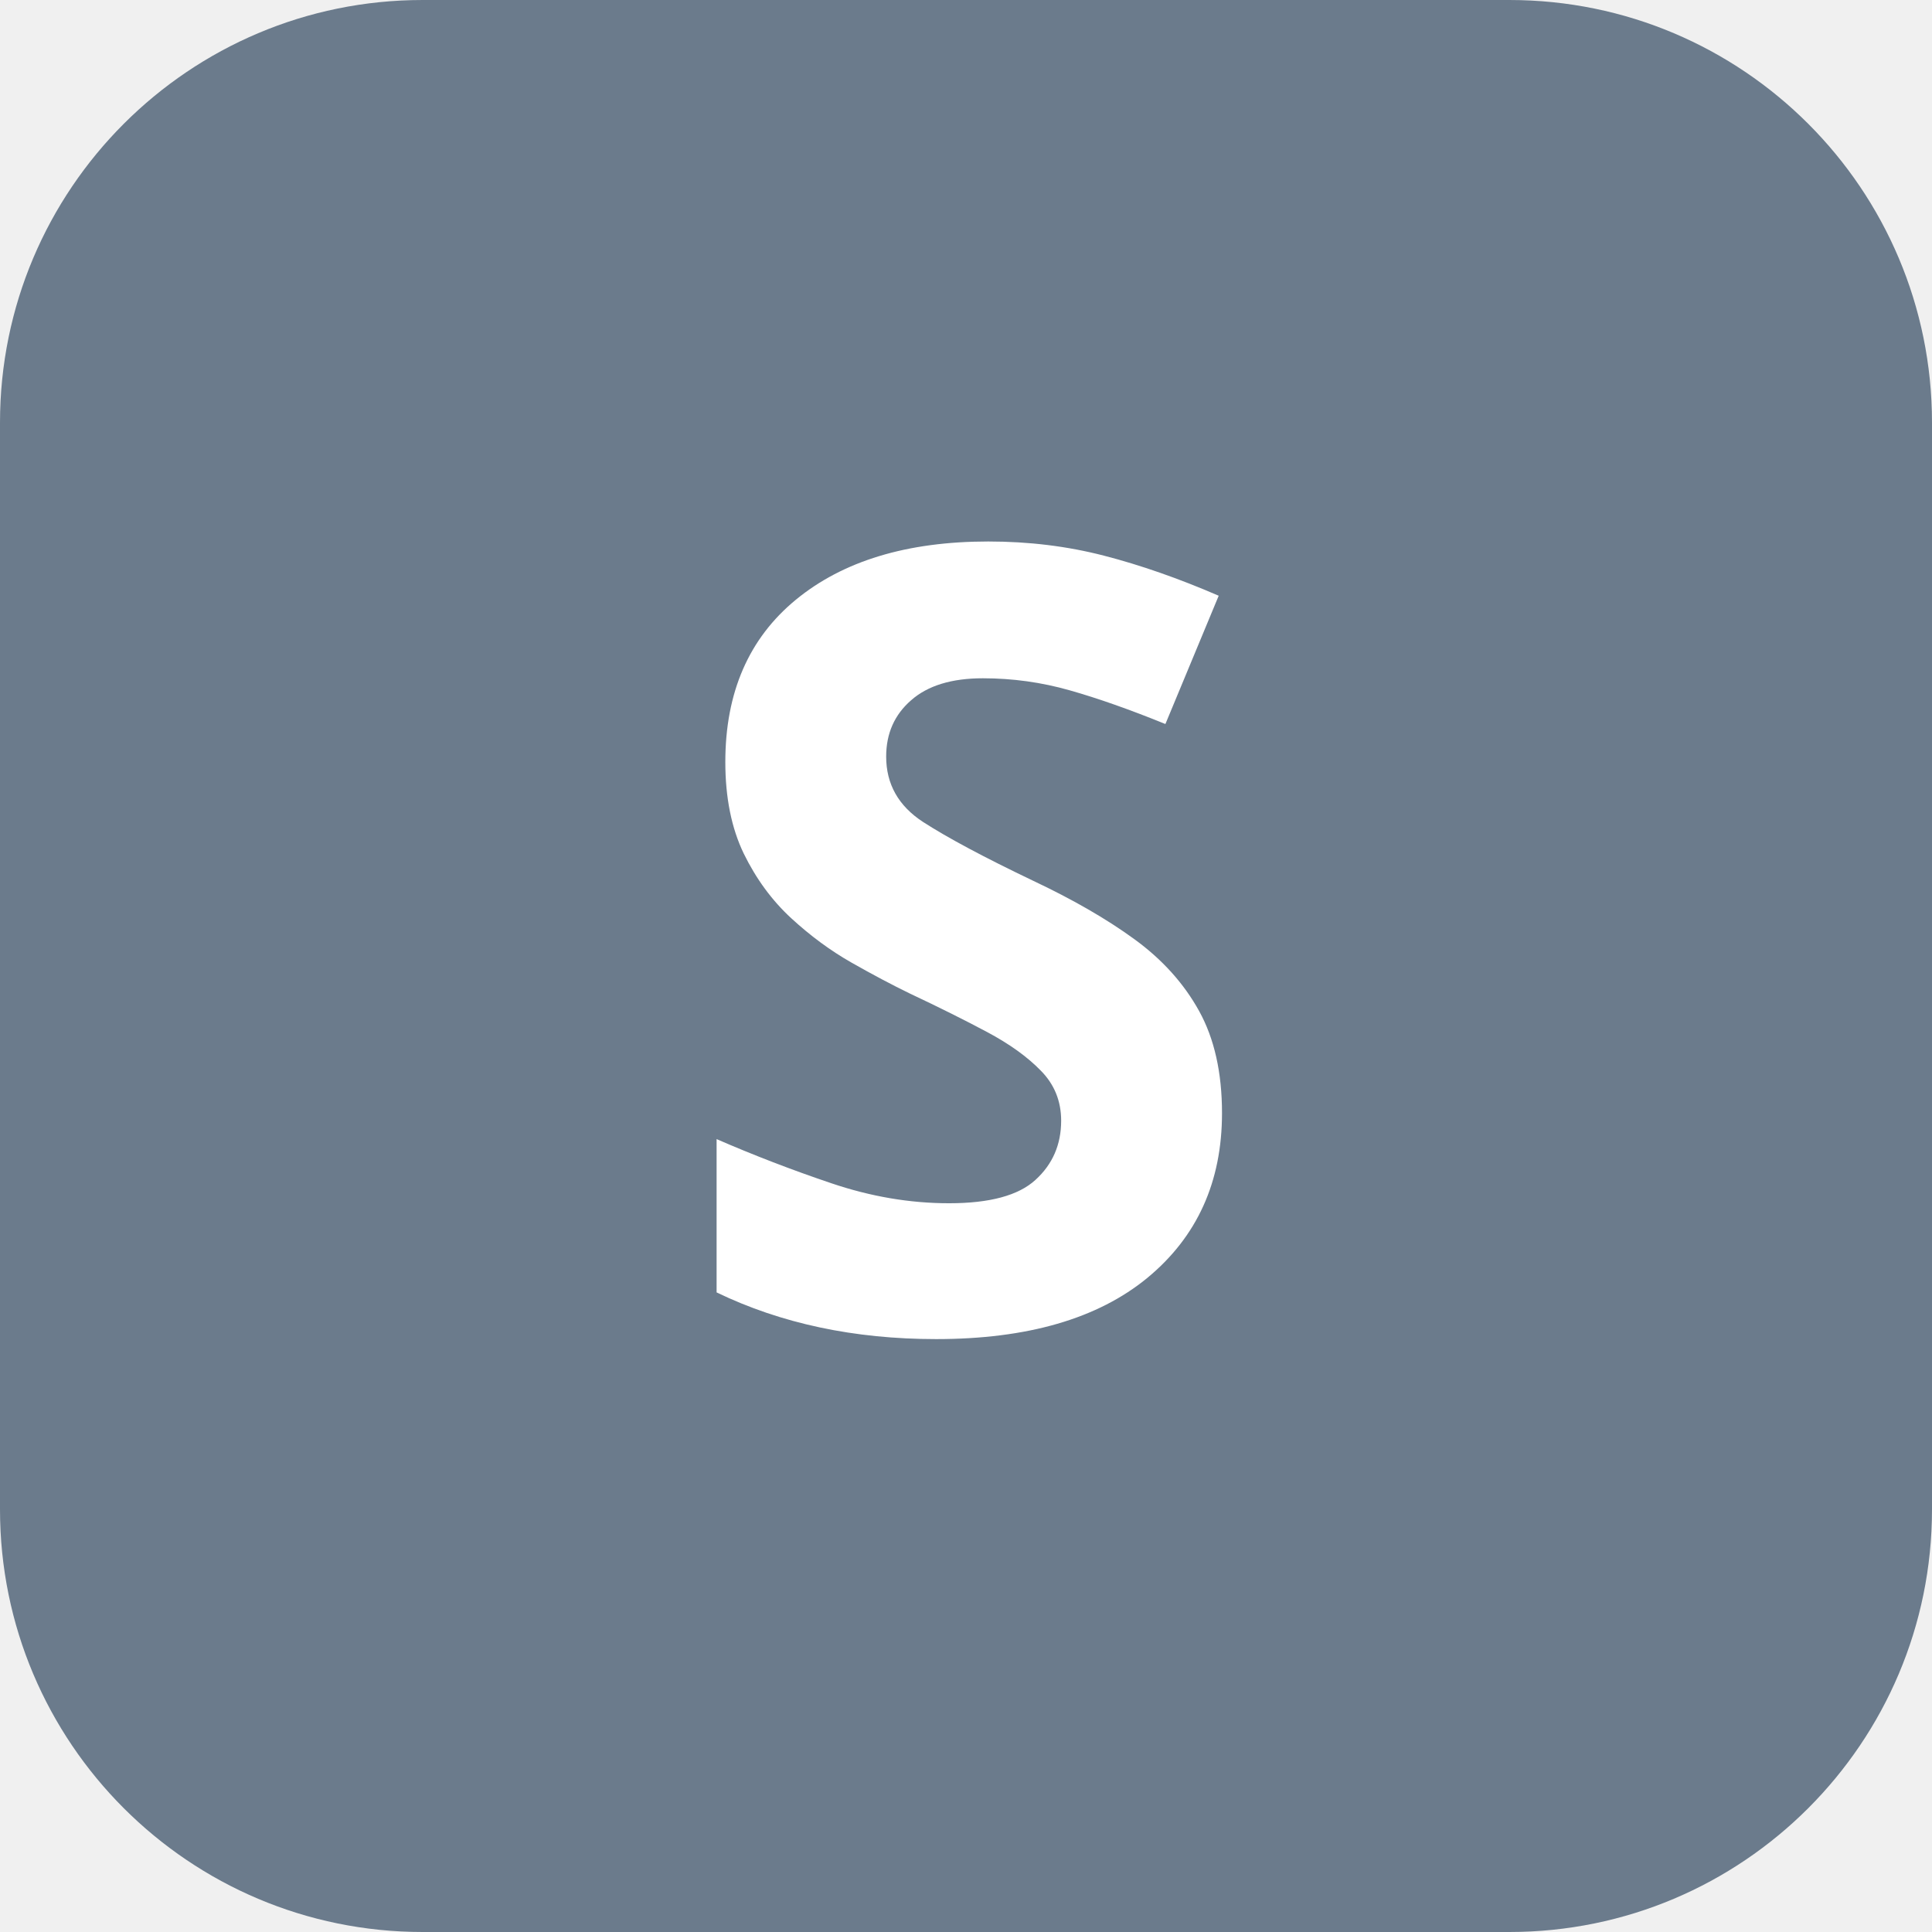
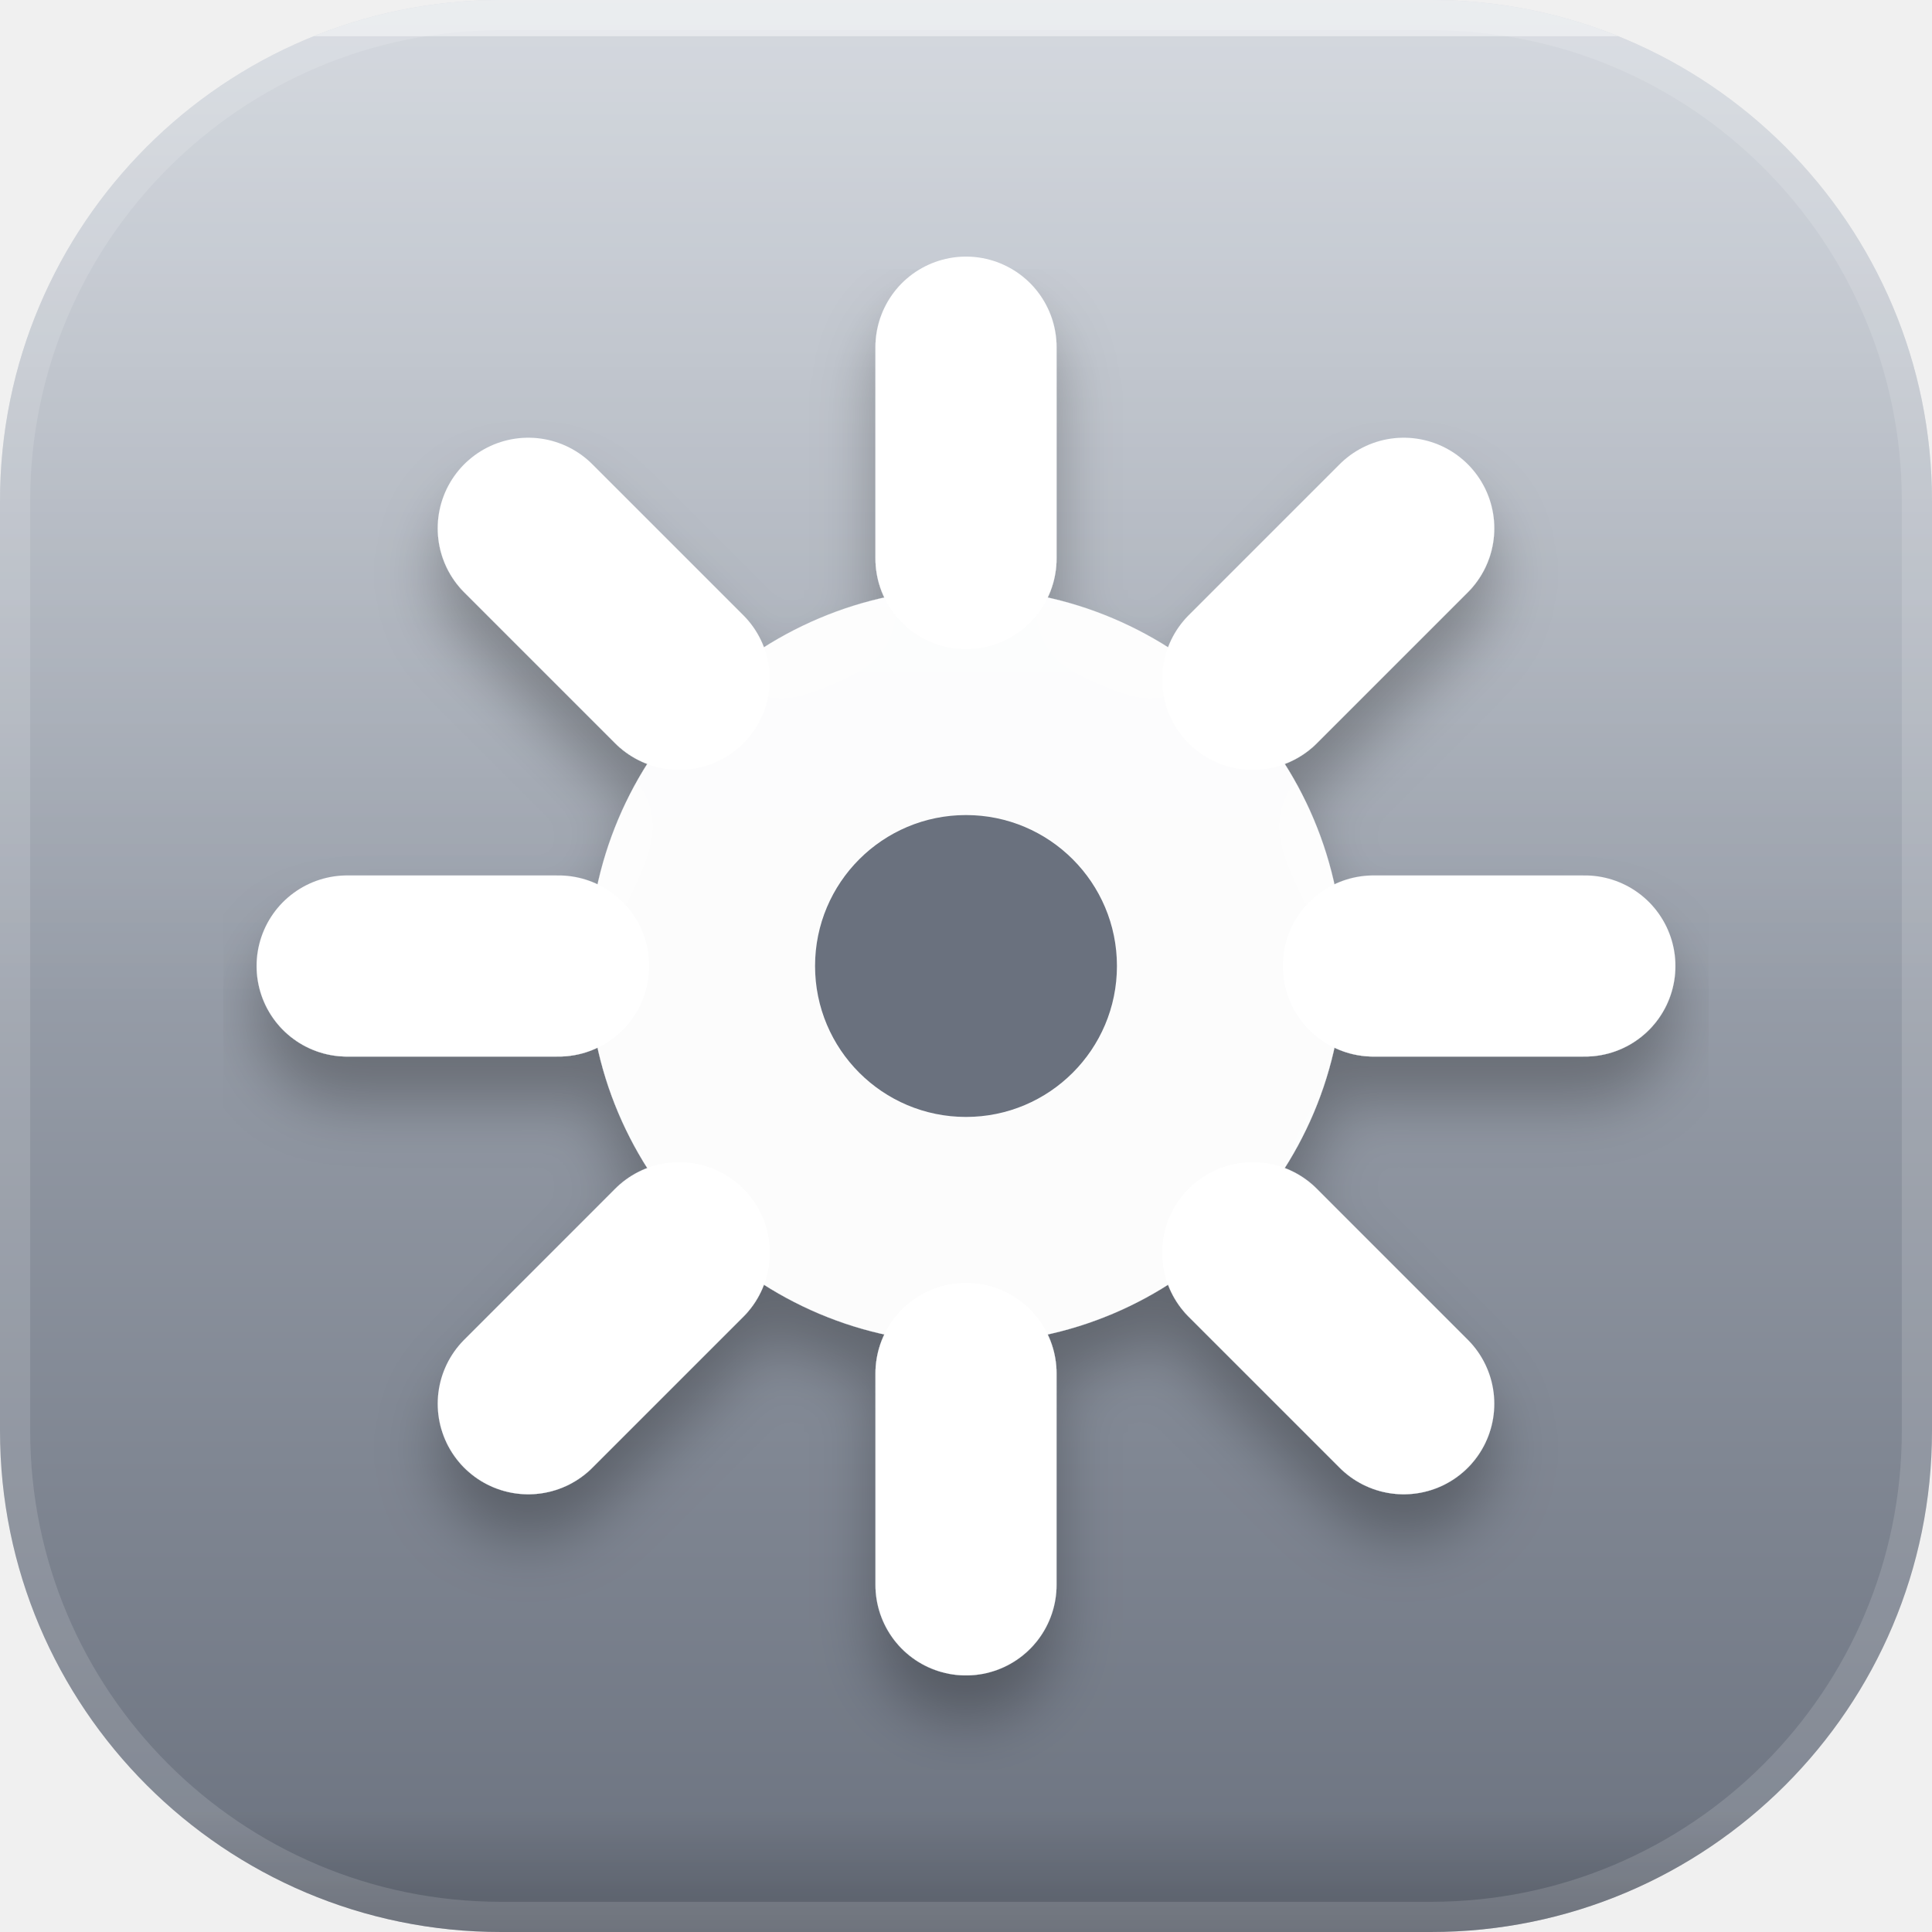
- <svg xmlns="http://www.w3.org/2000/svg" width="128" height="128" viewBox="0 0 128 128">
-   <rect width="128" height="128" rx="28" fill="#6B7B8C" />
-   <text x="64" y="88" font-family="sans-serif" font-size="72" font-weight="600" text-anchor="middle" fill="#fff">S</text>
+ <svg xmlns="http://www.w3.org/2000/svg" width="128" height="128" viewBox="0 0 64 64">
+   <defs>
+     <linearGradient id="settings-bg" x1="0" y1="0" x2="0" y2="1">
+       <stop offset="0" stop-color="#C3C9D2" />
+       <stop offset="1" stop-color="#6A717E" />
+     </linearGradient>
+     <linearGradient id="settings-gl" x1="0" y1="0" x2="0" y2="1">
+       <stop offset="0" stop-color="#fff" stop-opacity=".30" />
+       <stop offset="1" stop-color="#fff" stop-opacity="0" />
+     </linearGradient>
+     <linearGradient id="settings-sh" x1="0" y1="0" x2="0" y2="1">
+       <stop offset="0" stop-color="#000" stop-opacity="0" />
+       <stop offset="1" stop-color="#000" stop-opacity=".18" />
+     </linearGradient>
+     <filter id="settings-ds" x="-10%" y="-10%" width="120%" height="125%">
+       <feDropShadow dx="0" dy="1.5" stdDeviation="1" flood-color="#000" flood-opacity=".28" />
+     </filter>
+     <clipPath id="settings-c">
+       <rect width="64" height="64" rx="16.6" />
+     </clipPath>
+   </defs>
+   <g clip-path="url(#settings-c)">
+     <rect width="64" height="64" fill="url(#settings-bg)" />
+     <rect width="64" height="33.3" fill="url(#settings-gl)" />
+     <rect y="60" width="64" height="4" fill="url(#settings-sh)" />
+     <rect width="64" height="1.2" fill="#fff" fill-opacity=".45" />
+   </g>
+   <rect x=".5" y=".5" width="63" height="63" rx="16.1" fill="none" stroke="#fff" stroke-opacity=".14" />
+   <g filter="url(#settings-ds)">
+     <path d="M32 11.5v7M32 45.5v7M11.5 32h7M45.5 32h7M17.5 17.5l5 5M41.5 41.5l5 5M17.5 46.5l5-5M41.5 22.5l5-5" fill="none" stroke="#FFFFFF" stroke-width="6" opacity="1" stroke-linecap="round" stroke-linejoin="round" />
+     <path d="M32 19.5a12.5 12.5 0 1 0 0 25a12.5 12.5 0 1 0 0-25z" fill="#FFFFFF" opacity="0.97" />
+     <path d="M32 27a5 5 0 1 0 0 10a5 5 0 1 0 0-10z" fill="#6A717E" opacity="1" />
+   </g>
</svg>
